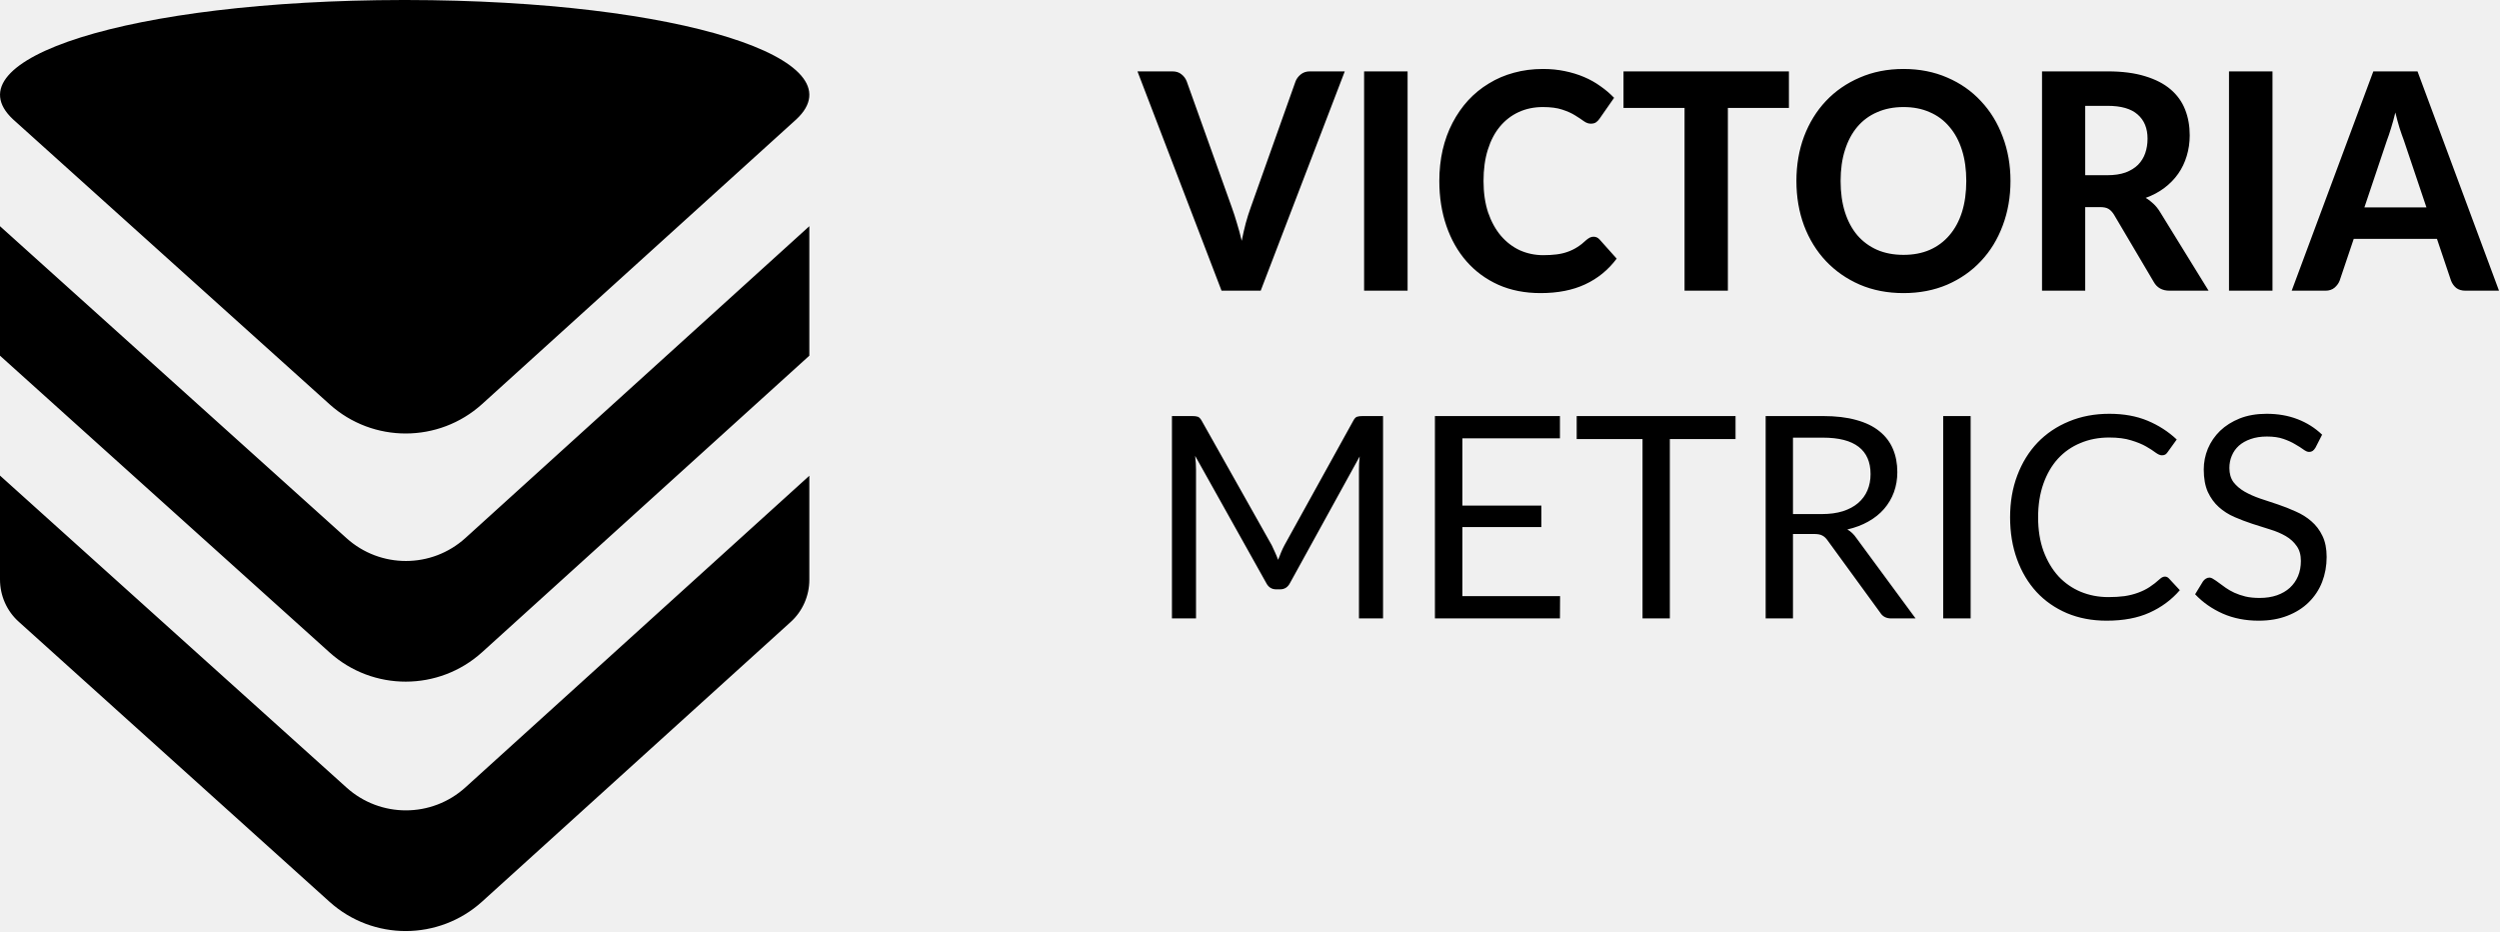
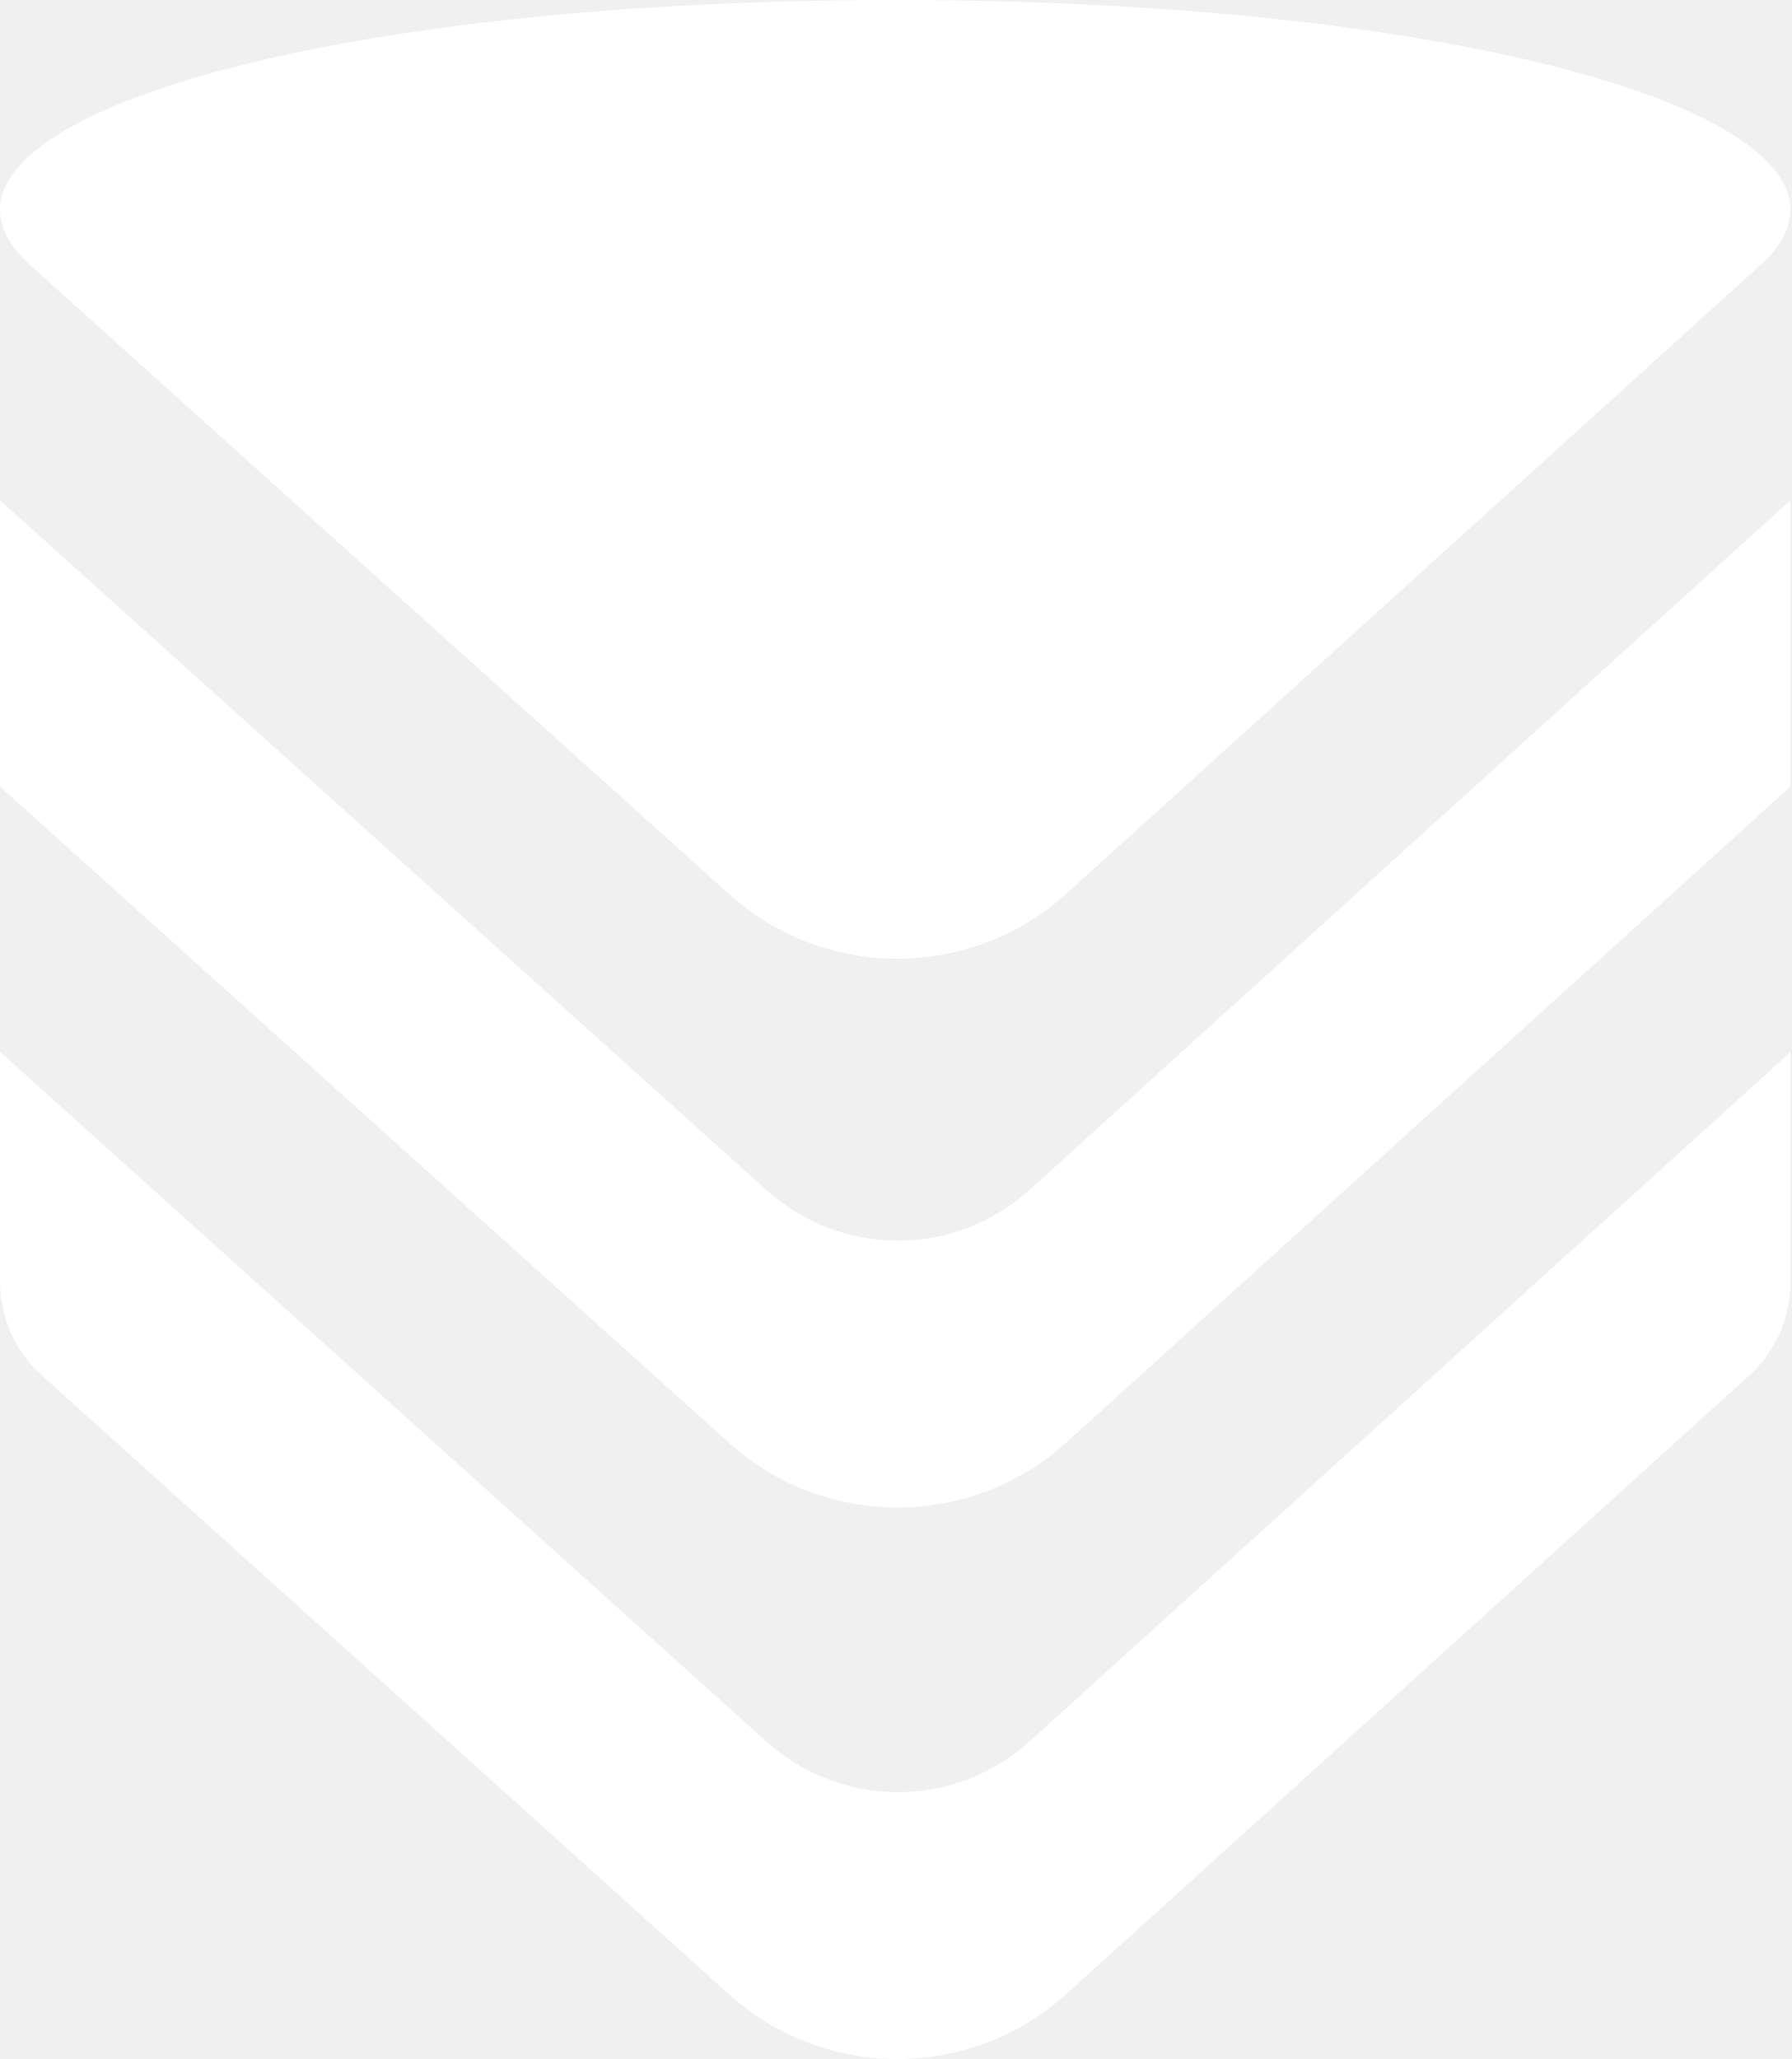
- <svg xmlns="http://www.w3.org/2000/svg" viewBox="0 0 145 54">
-   <path d="M0.759 6.924L19.124 23.45C21.641 25.714 25.462 25.704 27.968 23.44L46.203 6.924C49.922 3.457 39.572 0.02 23.561 0H23.531H23.481H23.43H23.4C7.399 0.02 -2.961 3.457 0.759 6.924ZM0 20.63L19.124 37.843C21.64 40.107 25.461 40.097 27.968 37.833L46.96 20.63V13.12L27.008 31.202C25.047 32.981 22.065 32.981 20.104 31.212L0 13.12V20.63ZM19.124 52.307L1.102 36.074C0.394 35.447 0 34.548 0 33.608V27.584L20.104 45.676C22.065 47.445 25.047 47.445 27.008 45.666L46.96 27.594V33.628C46.96 34.558 46.566 35.458 45.868 36.084L27.968 52.297C25.461 54.561 21.64 54.571 19.124 52.307ZM92.811 13.888C92.717 13.783 92.6 13.73 92.461 13.73C92.383 13.73 92.31 13.748 92.243 13.783C92.177 13.818 92.113 13.862 92.051 13.914C91.873 14.084 91.695 14.224 91.517 14.335C91.344 14.446 91.157 14.537 90.957 14.607C90.762 14.677 90.548 14.727 90.314 14.756C90.086 14.785 89.829 14.8 89.545 14.8C89.067 14.8 88.615 14.706 88.192 14.519C87.775 14.326 87.407 14.046 87.09 13.678C86.778 13.309 86.53 12.86 86.346 12.328C86.168 11.79 86.079 11.179 86.079 10.496C86.079 9.818 86.162 9.213 86.329 8.681C86.496 8.149 86.73 7.702 87.031 7.34C87.337 6.972 87.702 6.691 88.125 6.498C88.549 6.305 89.014 6.209 89.52 6.209C89.977 6.209 90.353 6.259 90.648 6.358C90.949 6.457 91.197 6.568 91.391 6.691C91.592 6.814 91.759 6.925 91.893 7.024C92.032 7.124 92.168 7.173 92.302 7.173C92.436 7.173 92.541 7.144 92.619 7.086C92.697 7.027 92.761 6.96 92.811 6.884L93.655 5.674C93.421 5.429 93.157 5.204 92.862 4.999C92.572 4.789 92.255 4.611 91.909 4.465C91.564 4.319 91.191 4.205 90.79 4.123C90.395 4.041 89.974 4 89.529 4C88.933 4 88.37 4.073 87.841 4.219C87.318 4.359 86.833 4.567 86.388 4.842C85.942 5.11 85.541 5.438 85.185 5.823C84.834 6.209 84.534 6.641 84.283 7.121C84.032 7.6 83.84 8.126 83.707 8.699C83.579 9.265 83.514 9.864 83.514 10.496C83.514 11.437 83.651 12.304 83.924 13.099C84.197 13.894 84.586 14.581 85.093 15.159C85.6 15.738 86.215 16.191 86.939 16.518C87.663 16.839 88.479 17 89.387 17C90.389 17 91.252 16.831 91.976 16.492C92.706 16.153 93.315 15.656 93.805 15.001L92.811 13.888ZM78.028 4.14L73.15 16.86H70.878L66 4.14H68.021C68.239 4.14 68.414 4.196 68.548 4.307C68.687 4.412 68.79 4.549 68.857 4.719L71.48 12.047C71.58 12.322 71.677 12.623 71.772 12.95C71.872 13.271 71.964 13.611 72.048 13.967C72.12 13.611 72.198 13.271 72.281 12.95C72.371 12.623 72.465 12.322 72.566 12.047L75.172 4.719C75.227 4.573 75.325 4.441 75.464 4.324C75.609 4.202 75.787 4.14 75.999 4.14H78.028ZM81.673 16.86H79.15V4.14H81.673V16.86ZM103.799 6.262H100.257V16.86H97.743V6.262H94.201V4.14H103.799V6.262ZM116.204 13.082C116.504 12.287 116.655 11.425 116.655 10.496C116.655 9.572 116.504 8.716 116.204 7.927C115.908 7.132 115.488 6.446 114.942 5.867C114.402 5.283 113.751 4.827 112.988 4.5C112.225 4.167 111.378 4 110.448 4C109.518 4 108.672 4.167 107.909 4.5C107.146 4.827 106.492 5.28 105.946 5.858C105.4 6.437 104.977 7.124 104.676 7.918C104.381 8.707 104.234 9.566 104.234 10.496C104.234 11.425 104.381 12.287 104.676 13.082C104.977 13.876 105.4 14.563 105.946 15.142C106.492 15.72 107.146 16.176 107.909 16.509C108.672 16.836 109.518 17 110.448 17C111.378 17 112.225 16.836 112.988 16.509C113.751 16.176 114.402 15.72 114.942 15.142C115.488 14.563 115.908 13.876 116.204 13.082ZM113.84 8.707C114.007 9.233 114.09 9.829 114.09 10.496C114.09 11.168 114.007 11.77 113.84 12.301C113.673 12.827 113.43 13.274 113.113 13.643C112.801 14.011 112.42 14.294 111.969 14.493C111.523 14.686 111.016 14.782 110.448 14.782C109.88 14.782 109.371 14.686 108.92 14.493C108.469 14.294 108.084 14.011 107.767 13.643C107.455 13.274 107.216 12.827 107.049 12.301C106.882 11.77 106.798 11.168 106.798 10.496C106.798 9.829 106.882 9.233 107.049 8.707C107.216 8.176 107.455 7.726 107.767 7.357C108.084 6.983 108.469 6.7 108.92 6.507C109.371 6.308 109.88 6.209 110.448 6.209C111.016 6.209 111.523 6.308 111.969 6.507C112.42 6.7 112.801 6.983 113.113 7.357C113.43 7.726 113.673 8.176 113.84 8.707ZM122.277 10.162C122.684 10.162 123.034 10.11 123.33 10.005C123.625 9.894 123.867 9.745 124.056 9.558C124.246 9.365 124.385 9.14 124.474 8.883C124.563 8.626 124.608 8.345 124.608 8.041C124.608 7.439 124.416 6.972 124.031 6.639C123.653 6.305 123.073 6.139 122.294 6.139H120.991V10.162H122.277ZM128.149 16.86H125.886C125.462 16.86 125.156 16.69 124.967 16.351L122.661 12.45C122.567 12.299 122.461 12.188 122.344 12.117C122.233 12.047 122.066 12.012 121.843 12.012H120.991V16.86H118.485V4.14H122.294C123.14 4.14 123.864 4.234 124.466 4.421C125.067 4.602 125.56 4.856 125.944 5.183C126.328 5.511 126.61 5.902 126.788 6.358C126.966 6.808 127.055 7.305 127.055 7.848C127.055 8.269 126.997 8.669 126.88 9.049C126.768 9.423 126.604 9.765 126.387 10.075C126.17 10.385 125.902 10.659 125.585 10.899C125.268 11.139 124.906 11.331 124.499 11.477C124.661 11.571 124.811 11.685 124.95 11.819C125.089 11.948 125.215 12.103 125.326 12.284L128.149 16.86ZM129.334 16.86H131.857V4.14H129.334V16.86ZM140.79 12.03L139.479 8.138C139.401 7.933 139.317 7.693 139.228 7.419C139.144 7.144 139.064 6.846 138.986 6.525C138.908 6.852 138.824 7.156 138.735 7.436C138.652 7.711 138.571 7.951 138.493 8.155L137.19 12.03H140.79ZM145 16.86H143.054C142.837 16.86 142.658 16.807 142.519 16.702C142.385 16.591 142.285 16.451 142.218 16.281L141.4 13.853H136.572L135.753 16.281C135.697 16.427 135.6 16.562 135.461 16.684C135.322 16.801 135.146 16.86 134.935 16.86H132.972L137.708 4.14H140.272L145 16.86ZM125.619 33.444C125.707 33.444 125.783 33.48 125.849 33.551L126.481 34.231C126 34.788 125.414 35.222 124.723 35.533C124.039 35.844 123.209 36 122.234 36C121.391 36 120.624 35.855 119.934 35.566C119.244 35.271 118.655 34.861 118.168 34.337C117.68 33.807 117.303 33.174 117.034 32.437C116.766 31.7 116.632 30.889 116.632 30.004C116.632 29.119 116.771 28.308 117.051 27.571C117.33 26.834 117.721 26.201 118.225 25.671C118.735 25.141 119.343 24.732 120.049 24.442C120.756 24.147 121.536 24 122.39 24C123.228 24 123.968 24.134 124.608 24.401C125.249 24.669 125.813 25.032 126.301 25.491L125.775 26.22C125.742 26.274 125.698 26.321 125.644 26.359C125.594 26.392 125.526 26.408 125.438 26.408C125.34 26.408 125.219 26.356 125.077 26.253C124.934 26.143 124.748 26.023 124.518 25.892C124.288 25.761 124.001 25.644 123.656 25.54C123.31 25.431 122.886 25.376 122.382 25.376C121.774 25.376 121.218 25.483 120.715 25.696C120.211 25.903 119.775 26.206 119.408 26.605C119.047 27.003 118.765 27.489 118.562 28.063C118.36 28.636 118.258 29.283 118.258 30.004C118.258 30.736 118.362 31.388 118.57 31.962C118.784 32.535 119.072 33.021 119.433 33.42C119.8 33.813 120.23 34.113 120.723 34.321C121.221 34.528 121.758 34.632 122.333 34.632C122.683 34.632 122.998 34.613 123.278 34.575C123.562 34.531 123.823 34.465 124.058 34.378C124.299 34.291 124.521 34.182 124.723 34.05C124.932 33.914 125.137 33.753 125.34 33.567C125.433 33.485 125.526 33.444 125.619 33.444ZM80.249 24.131V35.869H78.852V27.244C78.852 27.129 78.855 27.006 78.86 26.875C78.871 26.744 78.882 26.61 78.893 26.474L74.851 33.813C74.725 34.059 74.534 34.182 74.276 34.182H74.046C73.789 34.182 73.597 34.059 73.471 33.813L69.347 26.441C69.38 26.73 69.397 26.998 69.397 27.244V35.869H68V24.131H69.175C69.317 24.131 69.427 24.145 69.503 24.172C69.58 24.199 69.654 24.276 69.725 24.401L73.792 31.626C73.857 31.757 73.92 31.893 73.981 32.035C74.046 32.178 74.106 32.322 74.161 32.47C74.216 32.322 74.274 32.178 74.334 32.035C74.394 31.888 74.46 31.749 74.531 31.618L78.523 24.401C78.589 24.276 78.66 24.199 78.737 24.172C78.819 24.145 78.931 24.131 79.074 24.131H80.249ZM90.521 34.575L90.513 35.869H83.259V24.131H90.513V25.425H84.853V29.324H89.437V30.569H84.853V34.575H90.521ZM96.89 25.466H100.702V24.131H91.485V25.466H95.305V35.869H96.89V25.466ZM105.71 29.816C106.17 29.816 106.575 29.761 106.926 29.652C107.282 29.537 107.578 29.379 107.813 29.177C108.054 28.969 108.235 28.724 108.355 28.44C108.476 28.156 108.536 27.842 108.536 27.498C108.536 26.799 108.306 26.272 107.846 25.917C107.386 25.562 106.696 25.384 105.776 25.384H104.034V29.816H105.71ZM111.148 35.869H109.735C109.445 35.869 109.232 35.757 109.095 35.533L106.039 31.339C105.946 31.208 105.844 31.115 105.735 31.061C105.631 31.001 105.466 30.971 105.242 30.971H104.034V35.869H102.449V24.131H105.776C106.521 24.131 107.164 24.207 107.706 24.36C108.249 24.508 108.695 24.724 109.045 25.008C109.401 25.291 109.664 25.636 109.834 26.04C110.004 26.438 110.089 26.886 110.089 27.383C110.089 27.798 110.023 28.186 109.892 28.546C109.76 28.907 109.568 29.231 109.317 29.521C109.07 29.805 108.766 30.048 108.405 30.25C108.049 30.452 107.643 30.605 107.189 30.709C107.391 30.823 107.567 30.99 107.715 31.208L111.148 35.869ZM112.75 35.869H114.343V24.131H112.75V35.869ZM134.187 26.154C134.247 26.111 134.302 26.048 134.351 25.966L134.737 25.212C134.326 24.819 133.85 24.519 133.308 24.311C132.771 24.104 132.174 24 131.517 24C130.931 24 130.411 24.09 129.956 24.27C129.507 24.451 129.126 24.691 128.814 24.991C128.507 25.291 128.272 25.636 128.108 26.023C127.949 26.411 127.869 26.812 127.869 27.227C127.869 27.746 127.949 28.183 128.108 28.538C128.272 28.887 128.485 29.18 128.748 29.414C129.011 29.649 129.312 29.84 129.652 29.988C129.992 30.135 130.337 30.266 130.687 30.381C131.038 30.49 131.383 30.599 131.722 30.709C132.062 30.812 132.363 30.941 132.626 31.093C132.889 31.246 133.1 31.438 133.258 31.667C133.423 31.891 133.505 32.18 133.505 32.535C133.505 32.857 133.45 33.15 133.341 33.412C133.231 33.674 133.072 33.9 132.864 34.092C132.661 34.277 132.412 34.422 132.117 34.526C131.821 34.629 131.484 34.681 131.106 34.681C130.805 34.681 130.534 34.654 130.293 34.599C130.052 34.539 129.835 34.465 129.644 34.378C129.458 34.291 129.291 34.195 129.143 34.092C128.995 33.988 128.863 33.892 128.748 33.805C128.633 33.717 128.529 33.646 128.436 33.592C128.349 33.532 128.269 33.502 128.198 33.502C128.121 33.502 128.05 33.523 127.984 33.567C127.924 33.605 127.872 33.655 127.828 33.715L127.368 34.468C127.812 34.938 128.346 35.312 128.97 35.59C129.594 35.864 130.29 36 131.057 36C131.681 36 132.237 35.904 132.724 35.713C133.217 35.522 133.631 35.26 133.965 34.927C134.304 34.594 134.562 34.203 134.737 33.756C134.912 33.302 135 32.819 135 32.306C135 31.82 134.918 31.41 134.754 31.077C134.595 30.744 134.381 30.463 134.113 30.233C133.85 30.004 133.549 29.816 133.209 29.668C132.875 29.515 132.53 29.379 132.174 29.259C131.824 29.139 131.478 29.024 131.139 28.915C130.805 28.8 130.504 28.666 130.235 28.513C129.972 28.36 129.759 28.177 129.594 27.965C129.436 27.746 129.356 27.473 129.356 27.145C129.356 26.889 129.403 26.651 129.496 26.433C129.589 26.209 129.726 26.015 129.907 25.851C130.093 25.687 130.32 25.559 130.589 25.466C130.862 25.368 131.177 25.319 131.533 25.319C131.911 25.319 132.232 25.365 132.494 25.458C132.763 25.551 132.99 25.655 133.176 25.769C133.368 25.878 133.527 25.98 133.653 26.072C133.779 26.165 133.888 26.212 133.981 26.212C134.063 26.212 134.132 26.192 134.187 26.154Z" fill="black" />
+ <svg xmlns="http://www.w3.org/2000/svg" width="47" height="54" viewBox="0 0 47 54" fill="none">
+   <path d="M0.759 6.924L19.124 23.45C21.641 25.714 25.462 25.704 27.968 23.44L46.203 6.924C49.922 3.457 39.572 0.02 23.561 0H23.531H23.481H23.43H23.4C7.399 0.02 -2.961 3.457 0.759 6.924ZM0 20.63L19.124 37.843C21.64 40.107 25.461 40.097 27.968 37.833L46.96 20.63V13.12L27.008 31.202C25.047 32.981 22.065 32.981 20.104 31.212L0 13.12V20.63ZM19.124 52.307L1.102 36.074C0.394 35.447 0 34.548 0 33.608V27.584L20.104 45.676C22.065 47.445 25.047 47.445 27.008 45.666L46.96 27.594V33.628C46.96 34.558 46.566 35.458 45.868 36.084L27.968 52.297C25.461 54.561 21.64 54.571 19.124 52.307Z" fill="white" />
</svg>
